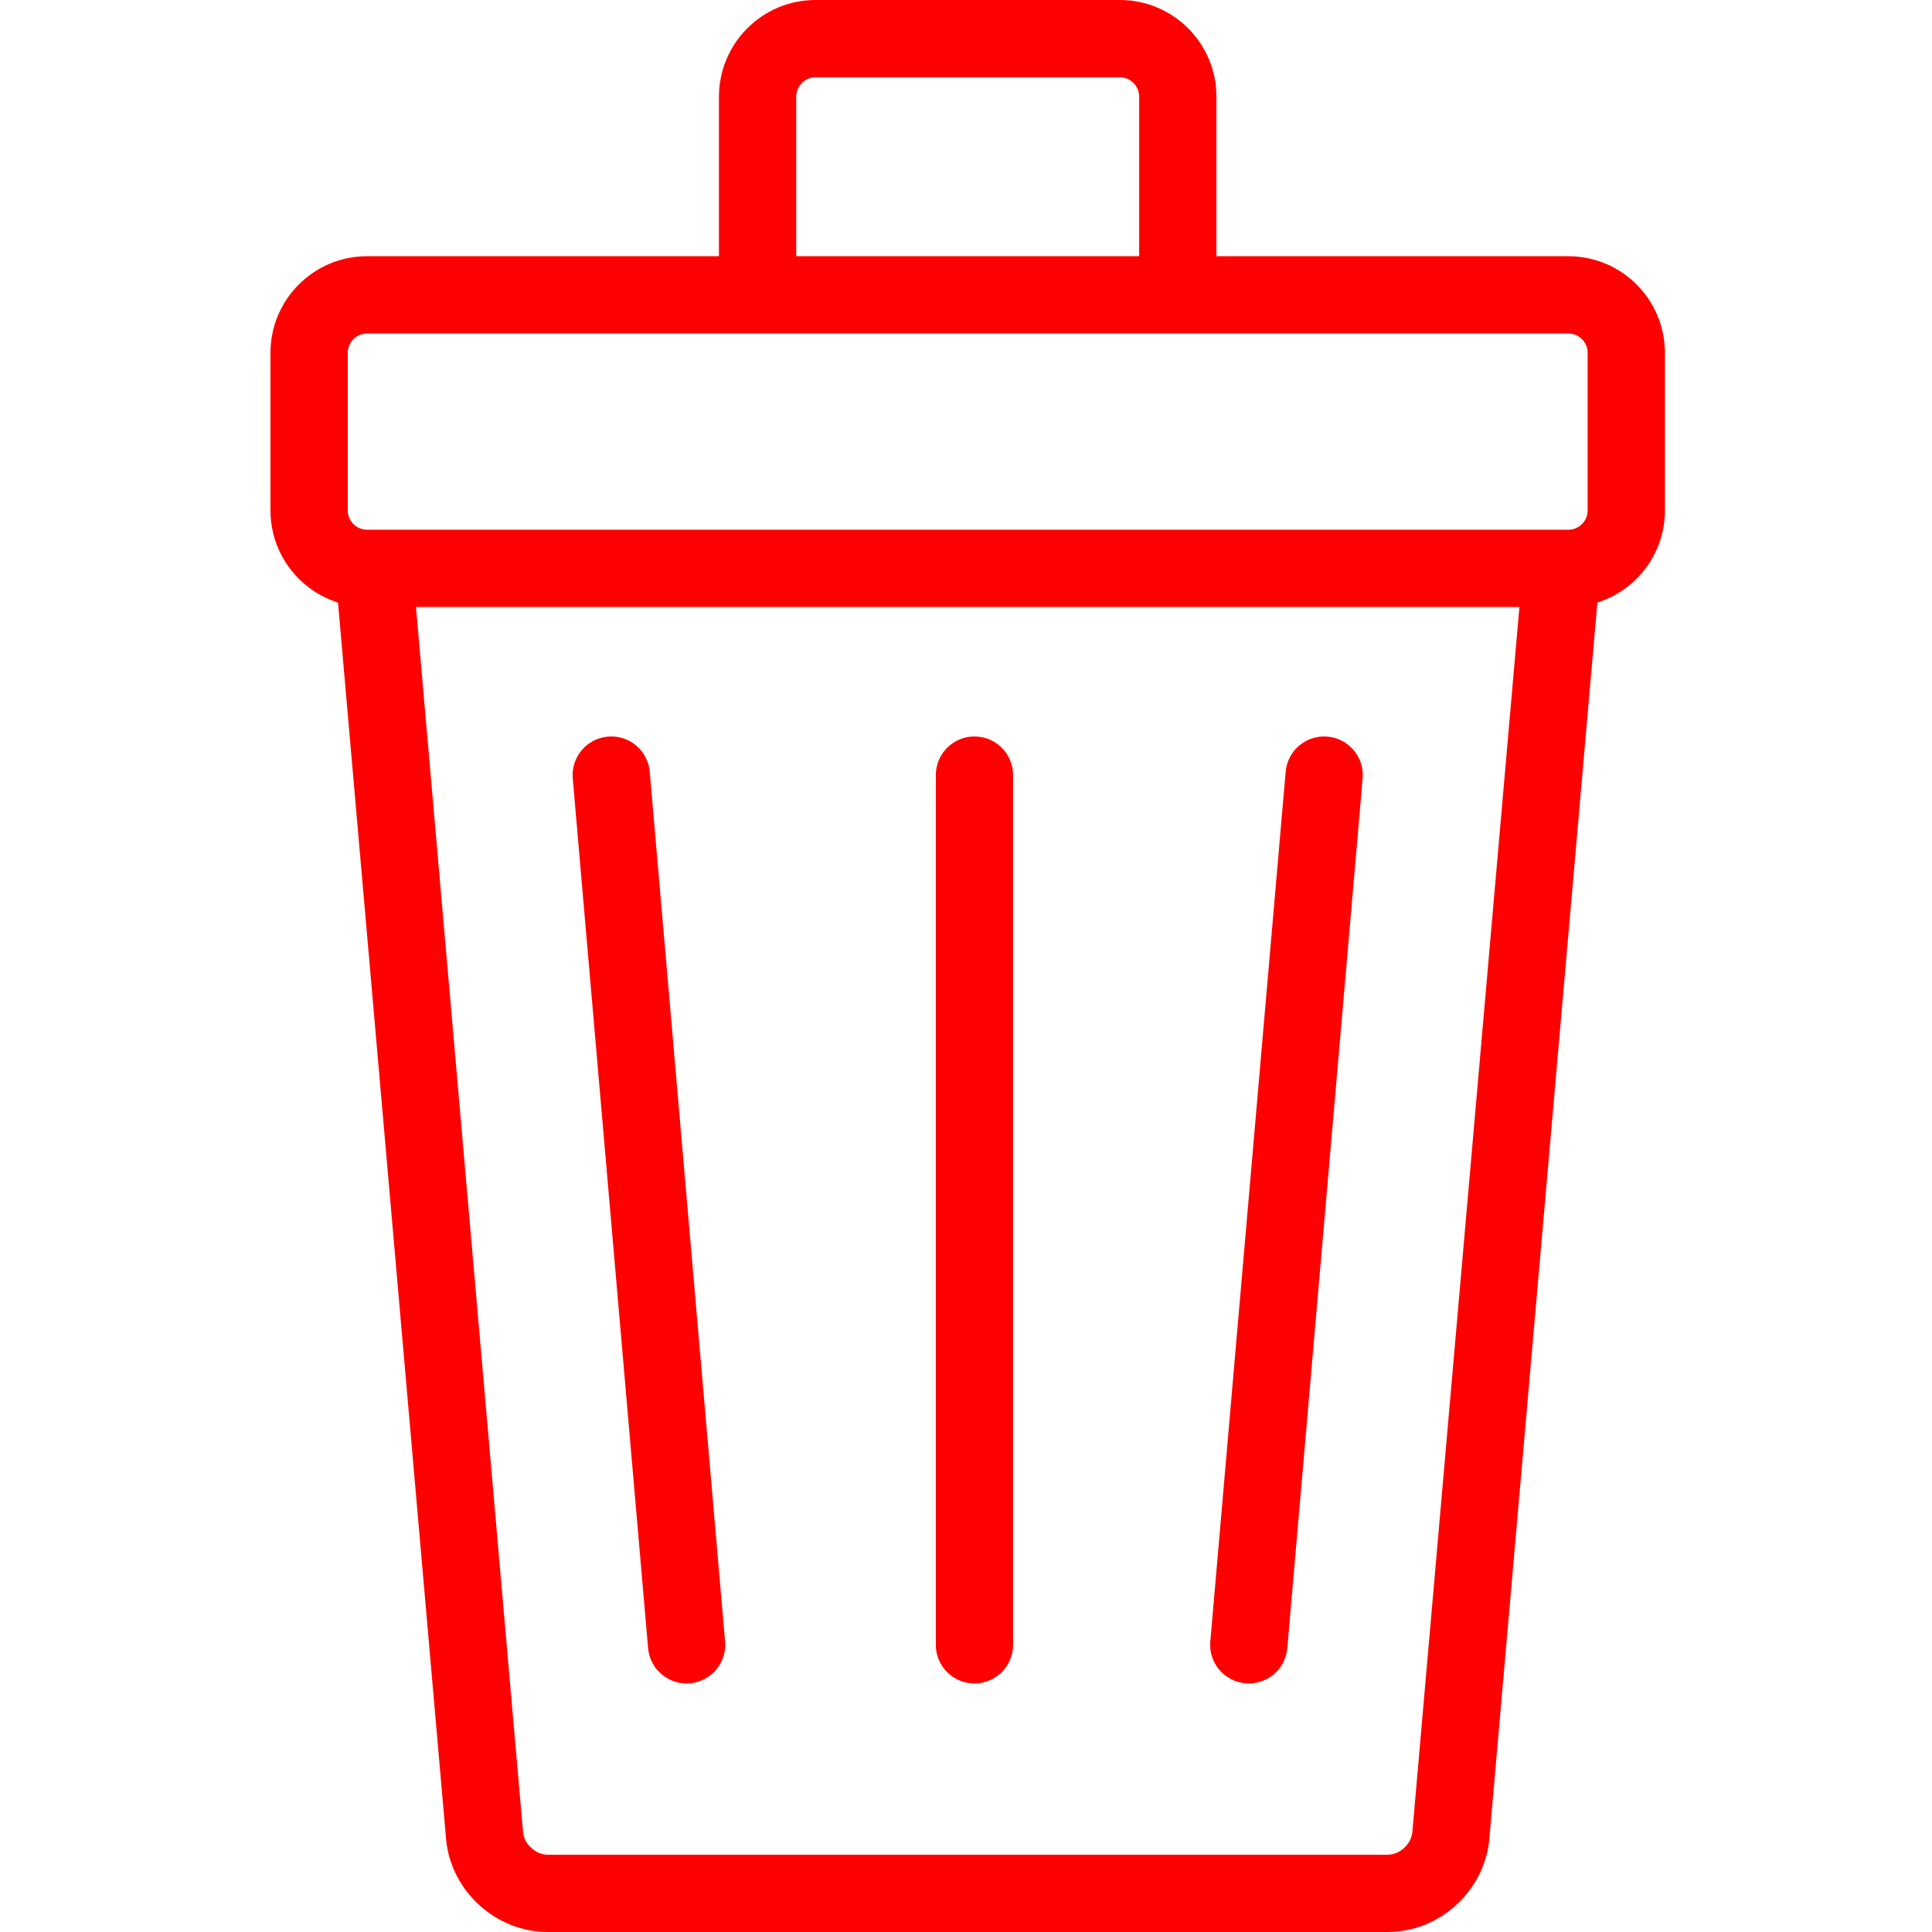
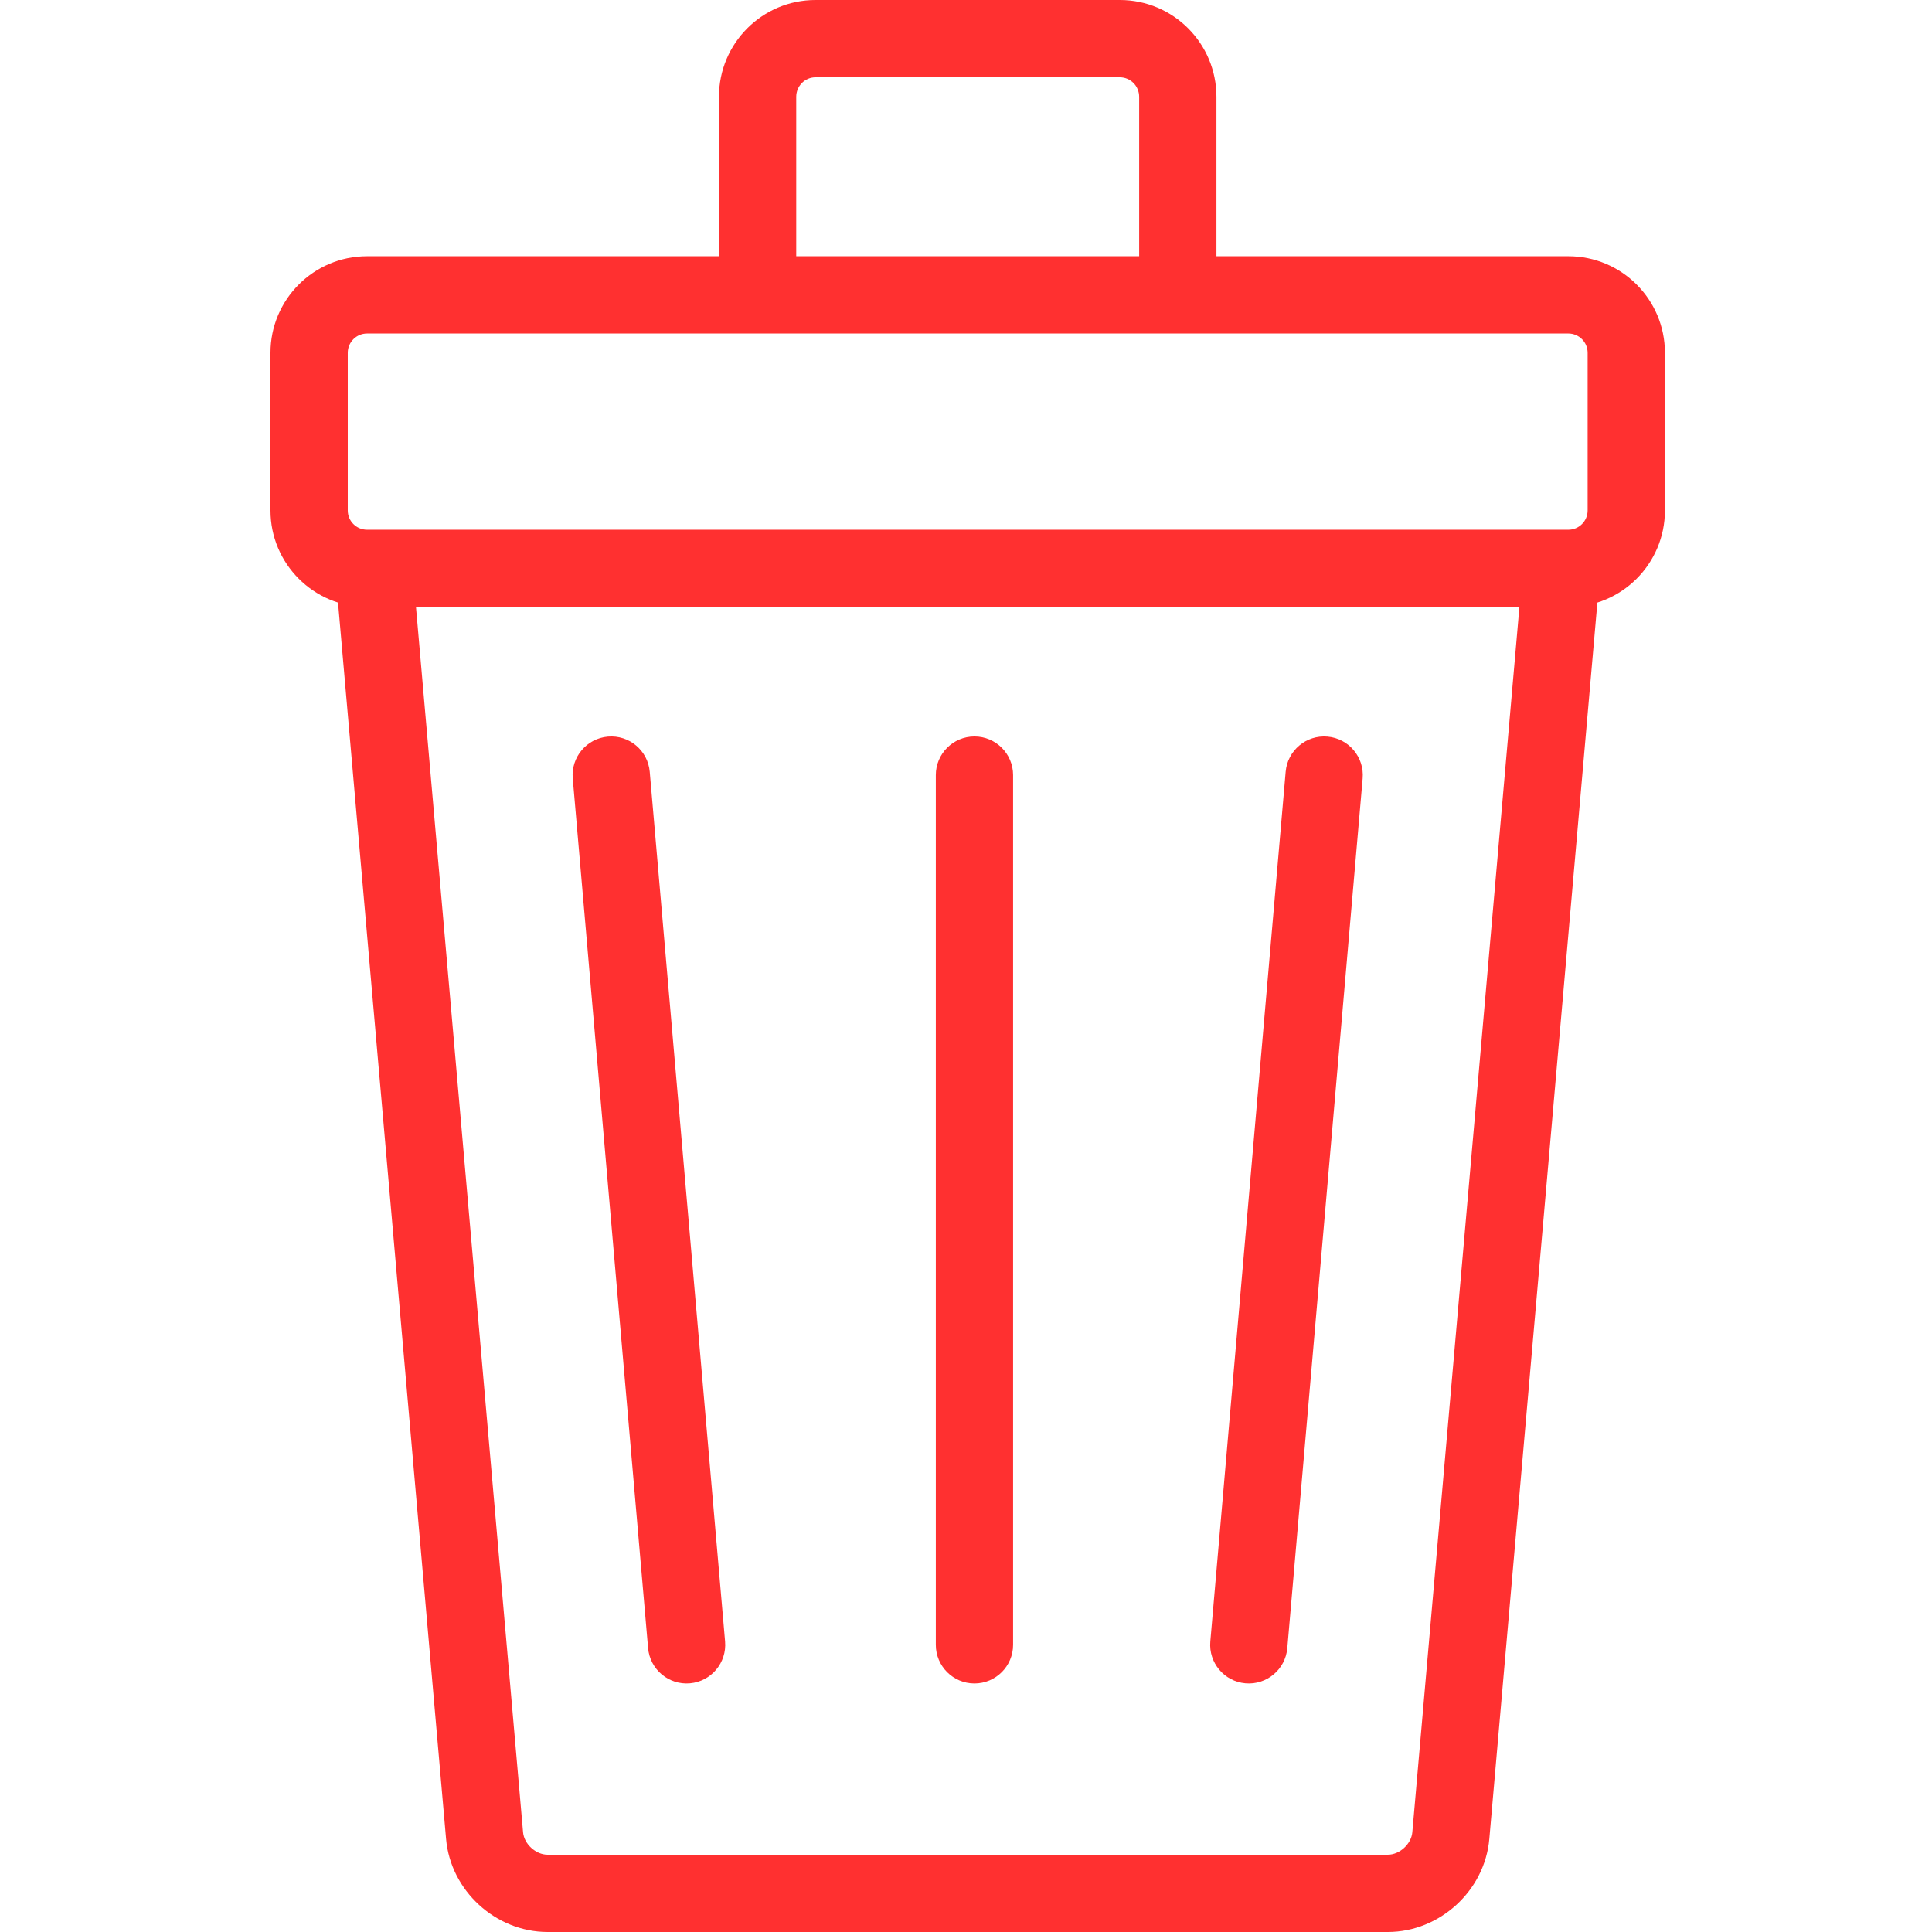
- <svg xmlns="http://www.w3.org/2000/svg" fill="#FF0000" viewBox="0 0 1024 1024">
+ <svg xmlns="http://www.w3.org/2000/svg" fill="#ff3030" viewBox="0 0 1024 1024">
  <g id="SVGRepo_bgCarrier" stroke-width="0" />
  <g id="SVGRepo_tracerCarrier" stroke-linecap="round" stroke-linejoin="round" />
  <g id="SVGRepo_iconCarrier">
    <path d="M831.24 280.772c5.657 0 10.24-4.583 10.24-10.24v-83.528c0-5.657-4.583-10.24-10.24-10.24H194.558a10.238 10.238 0 00-10.24 10.24v83.528c0 5.657 4.583 10.24 10.24 10.24H831.24zm0 40.96H194.558c-28.278 0-51.2-22.922-51.2-51.2v-83.528c0-28.278 22.922-51.2 51.2-51.2H831.24c28.278 0 51.2 22.922 51.2 51.2v83.528c0 28.278-22.922 51.2-51.2 51.2z" />
    <path d="M806.809 304.688l-58.245 666.45c-.544 6.246-6.714 11.9-12.99 11.9H290.226c-6.276 0-12.447-5.654-12.99-11.893L218.99 304.688c-.985-11.268-10.917-19.604-22.185-18.619s-19.604 10.917-18.619 22.185l58.245 666.45c2.385 27.401 26.278 49.294 53.795 49.294h445.348c27.517 0 51.41-21.893 53.796-49.301l58.244-666.443c.985-11.268-7.351-21.201-18.619-22.185s-21.201 7.351-22.185 18.619zM422.02 155.082V51.3c0-5.726 4.601-10.342 10.24-10.342h161.28c5.639 0 10.24 4.617 10.24 10.342v103.782c0 11.311 9.169 20.48 20.48 20.48s20.48-9.169 20.48-20.48V51.3c0-28.316-22.908-51.302-51.2-51.302H432.26c-28.292 0-51.2 22.987-51.2 51.302v103.782c0 11.311 9.169 20.48 20.48 20.48s20.48-9.169 20.48-20.48z" />
    <path d="M496.004 410.821v460.964c0 11.311 9.169 20.48 20.48 20.48s20.48-9.169 20.48-20.48V410.821c0-11.311-9.169-20.48-20.48-20.48s-20.48 9.169-20.48 20.48zm-192.435 1.767l39.936 460.964c.976 11.269 10.903 19.612 22.171 18.636s19.612-10.903 18.636-22.171l-39.936-460.964c-.976-11.269-10.903-19.612-22.171-18.636s-19.612 10.903-18.636 22.171zm377.856-3.535l-39.936 460.964c-.976 11.269 7.367 21.195 18.636 22.171s21.195-7.367 22.171-18.636l39.936-460.964c.976-11.269-7.367-21.195-18.636-22.171s-21.195 7.367-22.171 18.636z" />
  </g>
</svg>
